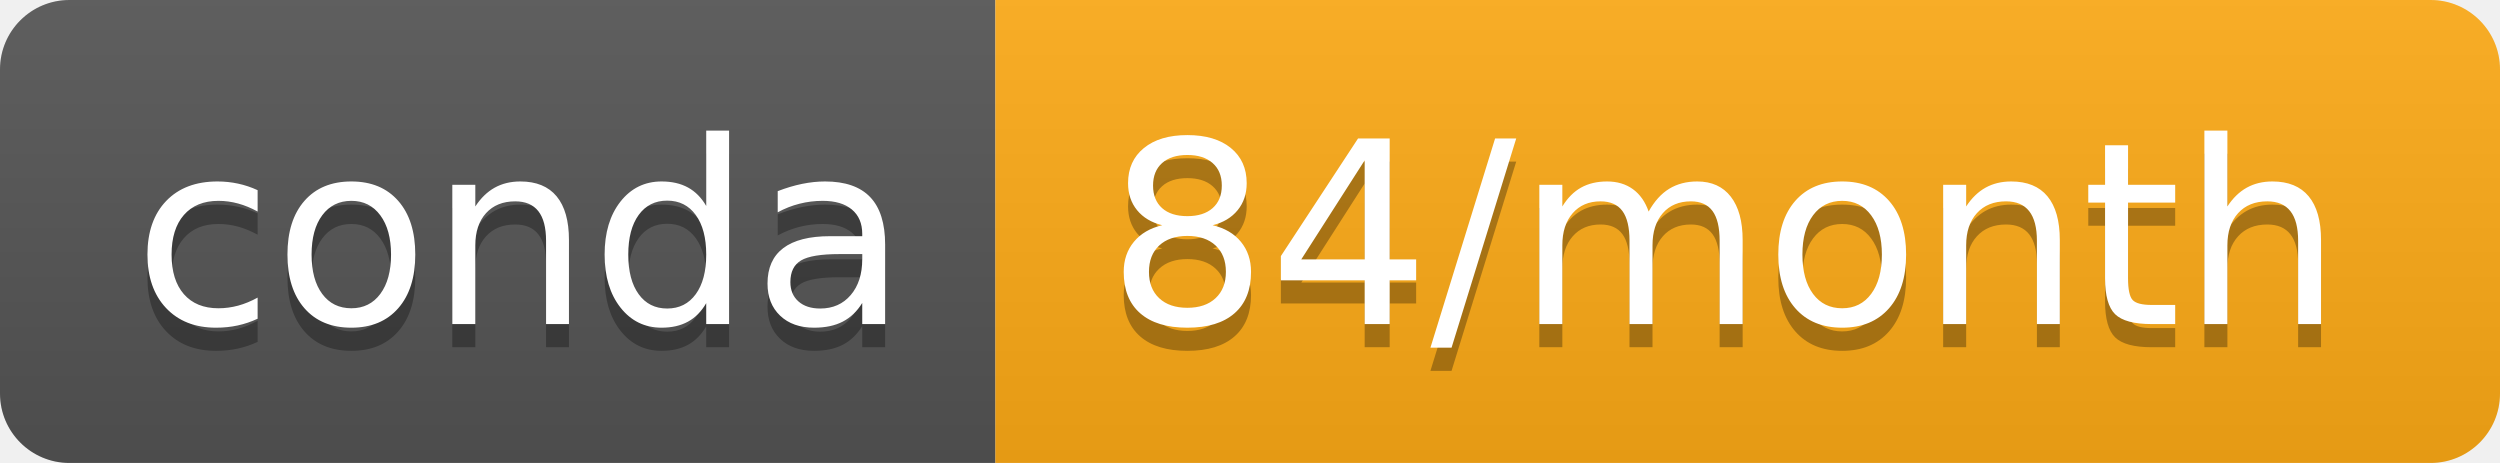
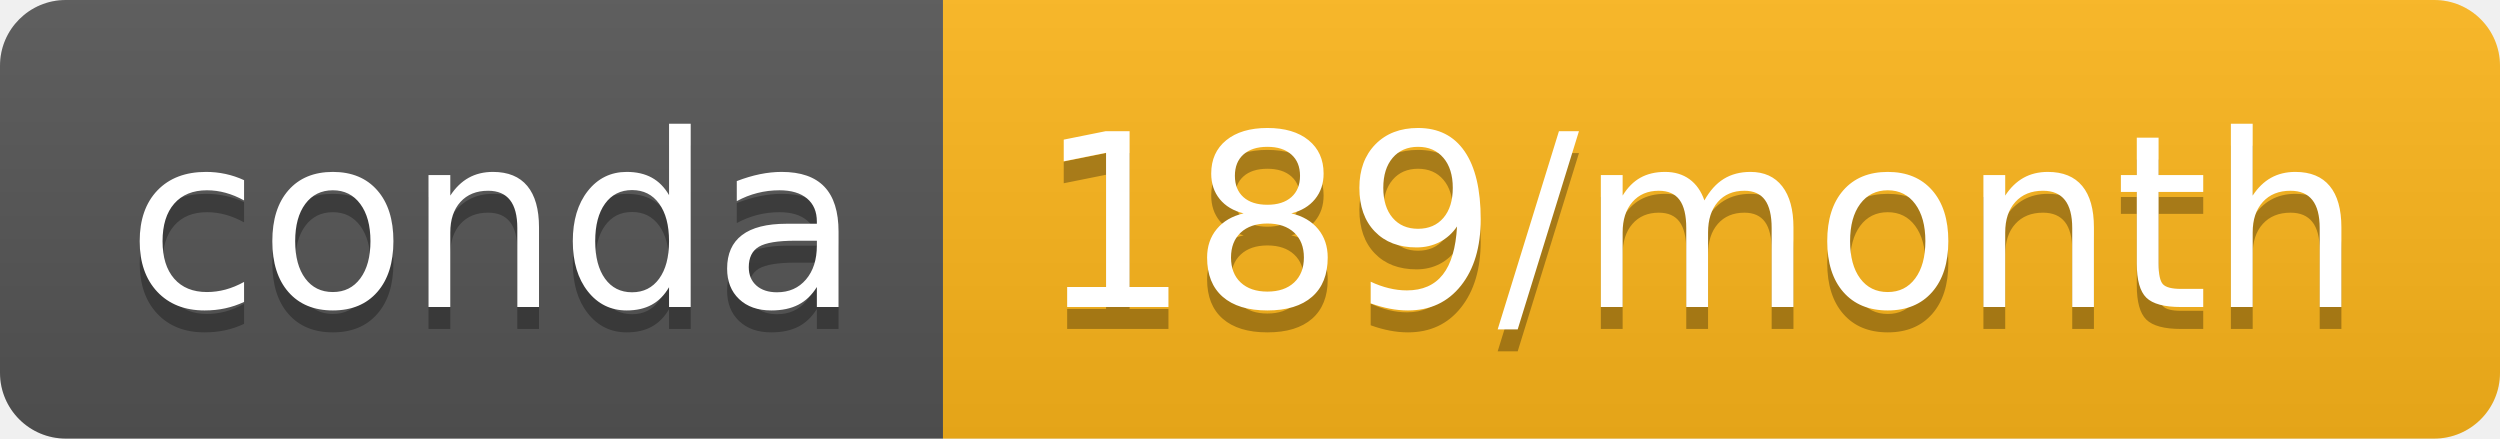
- <svg xmlns="http://www.w3.org/2000/svg" width="108" height="20">
+ <svg xmlns="http://www.w3.org/2000/svg" width="114" height="20">
  <linearGradient id="b" x2="0" y2="100%">
    <stop offset="0" stop-color="#bbb" stop-opacity=".1" />
    <stop offset="1" stop-opacity=".1" />
  </linearGradient>
  <clipPath id="a">
-     <rect width="108" height="20" rx="3" fill="#fff" />
+     <rect width="114" height="20" rx="3" fill="#fff" />
  </clipPath>
  <g clip-path="url(#a)">
    <path fill="#555" d="M0 0h43v20H0z" />
-     <path fill="#ffab16" d="M43 0h65v20H43z" />
-     <path fill="url(#b)" d="M0 0h108v20H0z" />
+     <path fill="#feb71b" d="M43 0h71v20H43z" />
+     <path fill="url(#b)" d="M0 0h114v20H0z" />
  </g>
  <g fill="#fff" text-anchor="middle" font-family="DejaVu Sans,Verdana,Geneva,sans-serif" font-size="110">
    <text x="225" y="150" fill="#010101" fill-opacity=".3" transform="scale(.1)" textLength="330">conda</text>
    <text x="225" y="140" transform="scale(.1)" textLength="330">conda</text>
-     <text x="745" y="150" fill="#010101" fill-opacity=".3" transform="scale(.1)" textLength="550">84/month</text>
-     <text x="745" y="140" transform="scale(.1)" textLength="550">84/month</text>
+     <text x="775" y="150" fill="#010101" fill-opacity=".3" transform="scale(.1)" textLength="610">189/month</text>
+     <text x="775" y="140" transform="scale(.1)" textLength="610">189/month</text>
  </g>
</svg>
